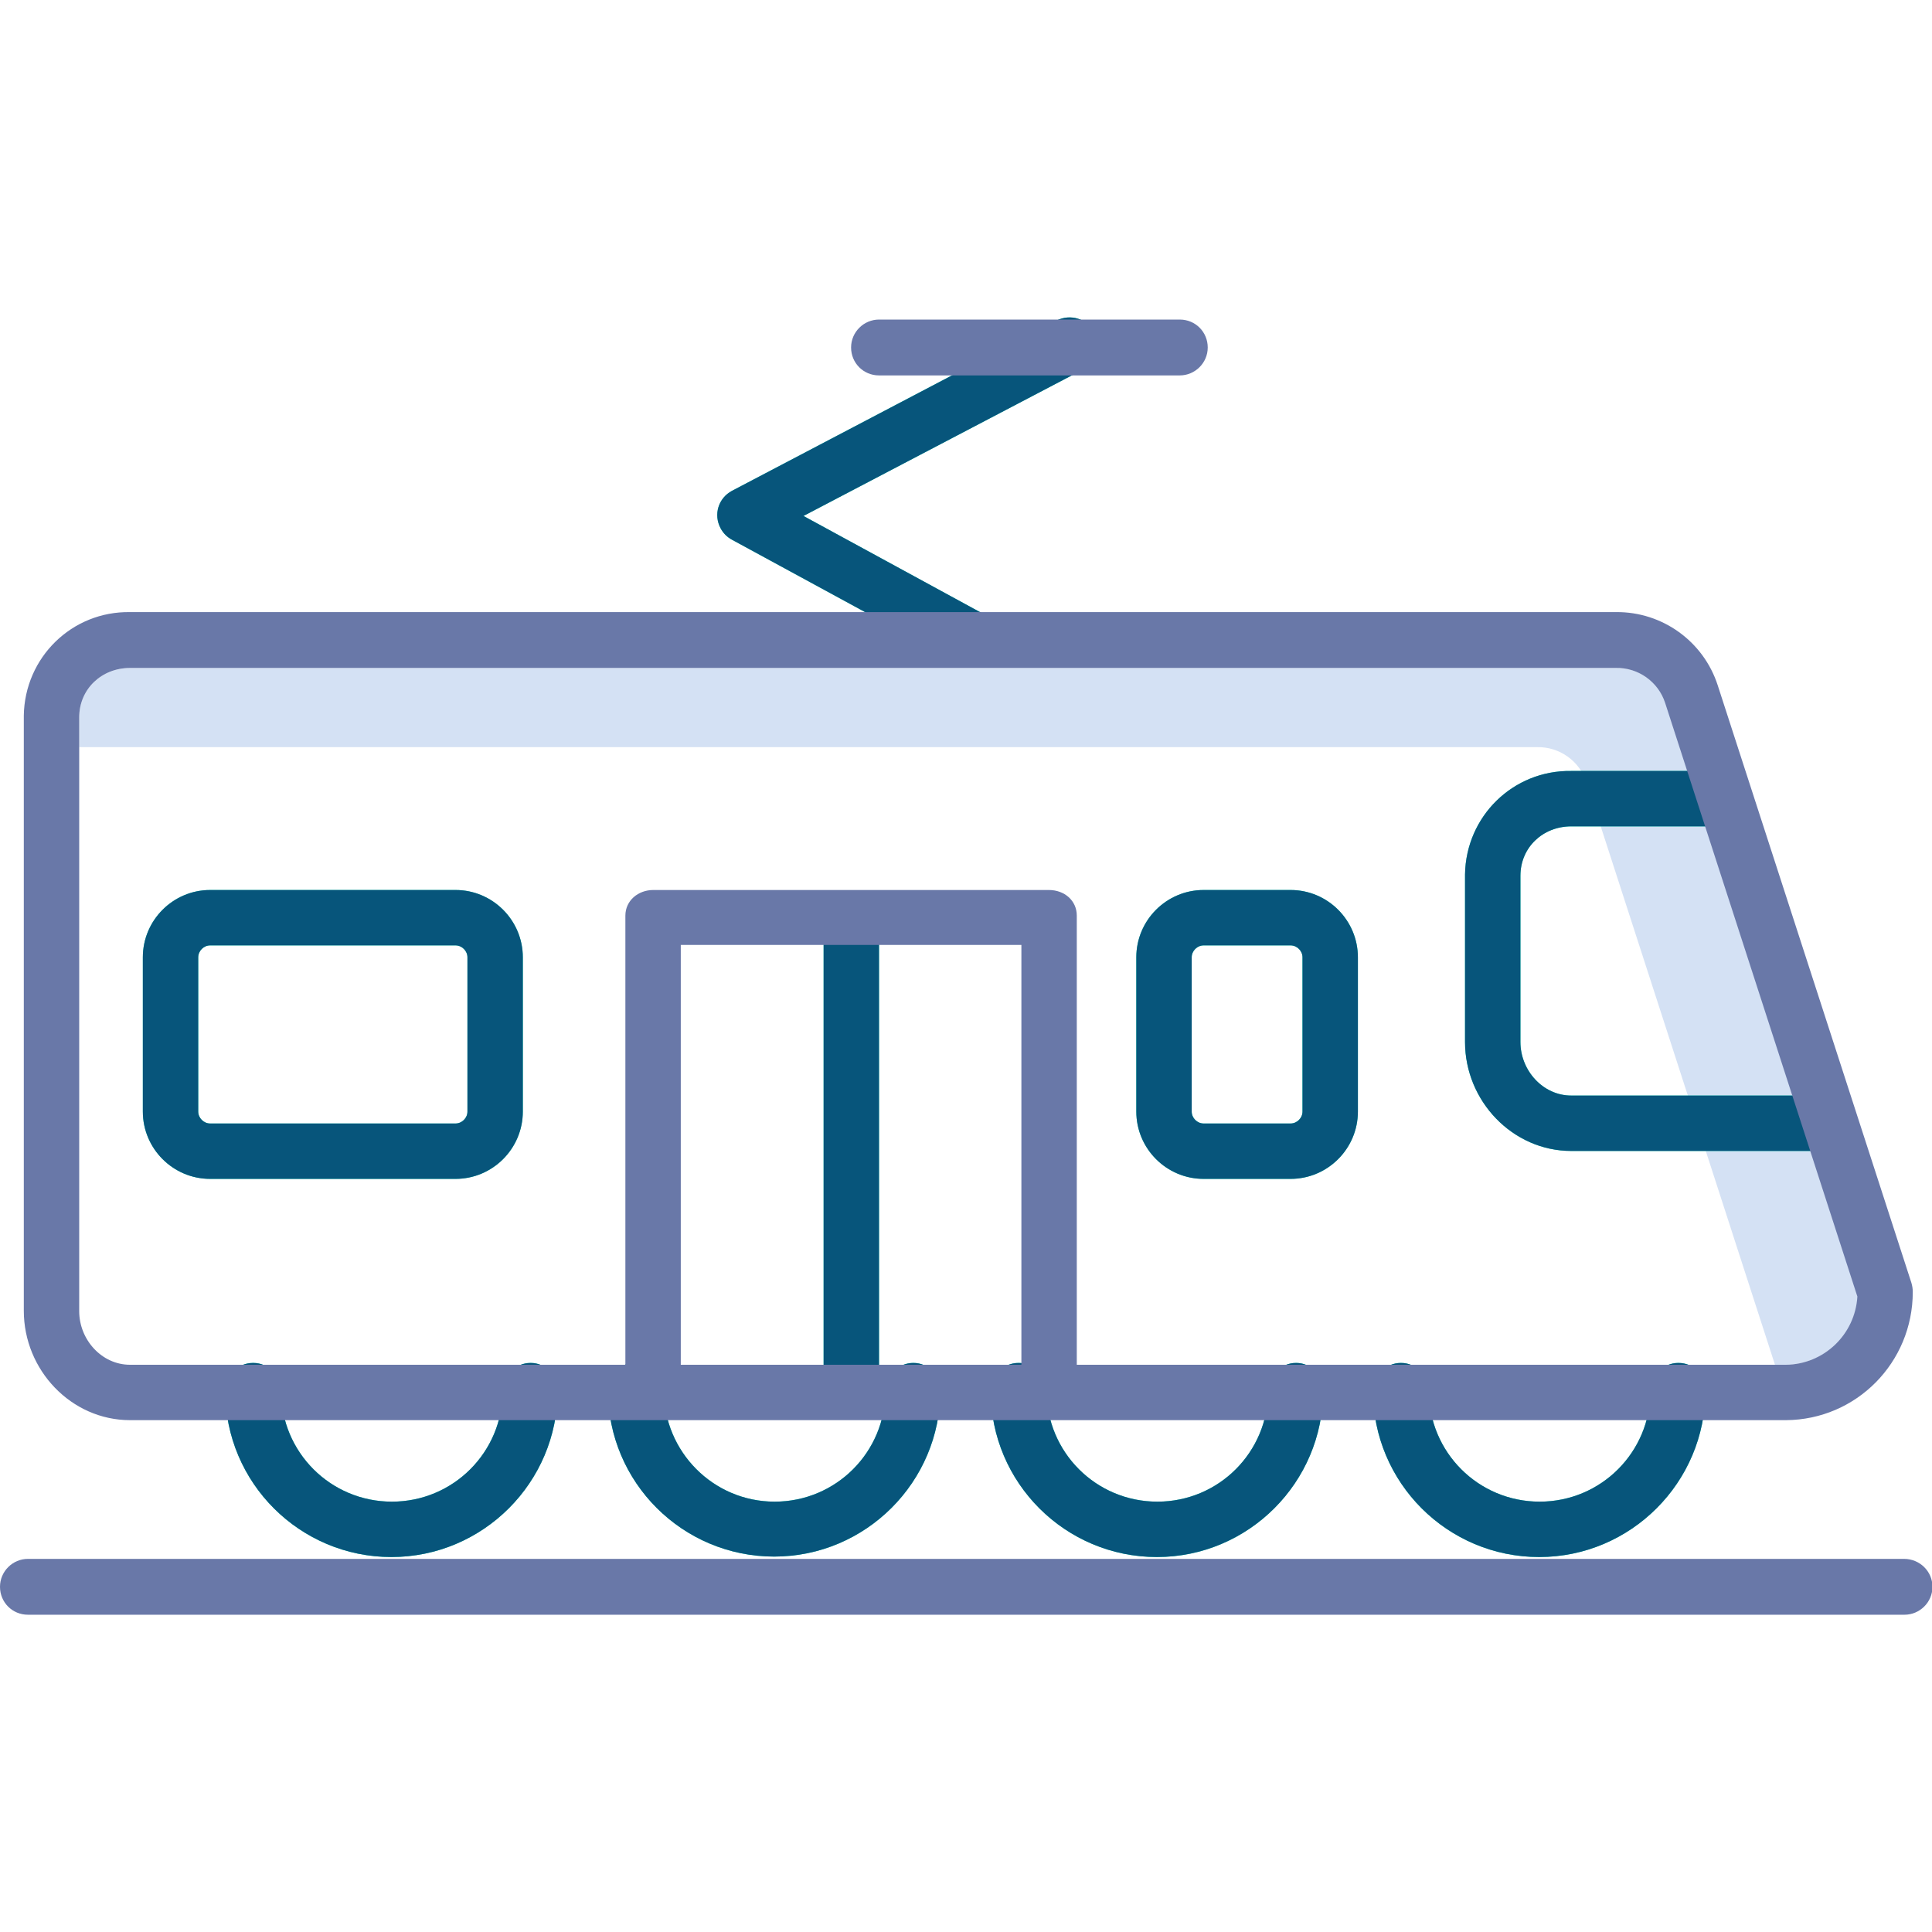
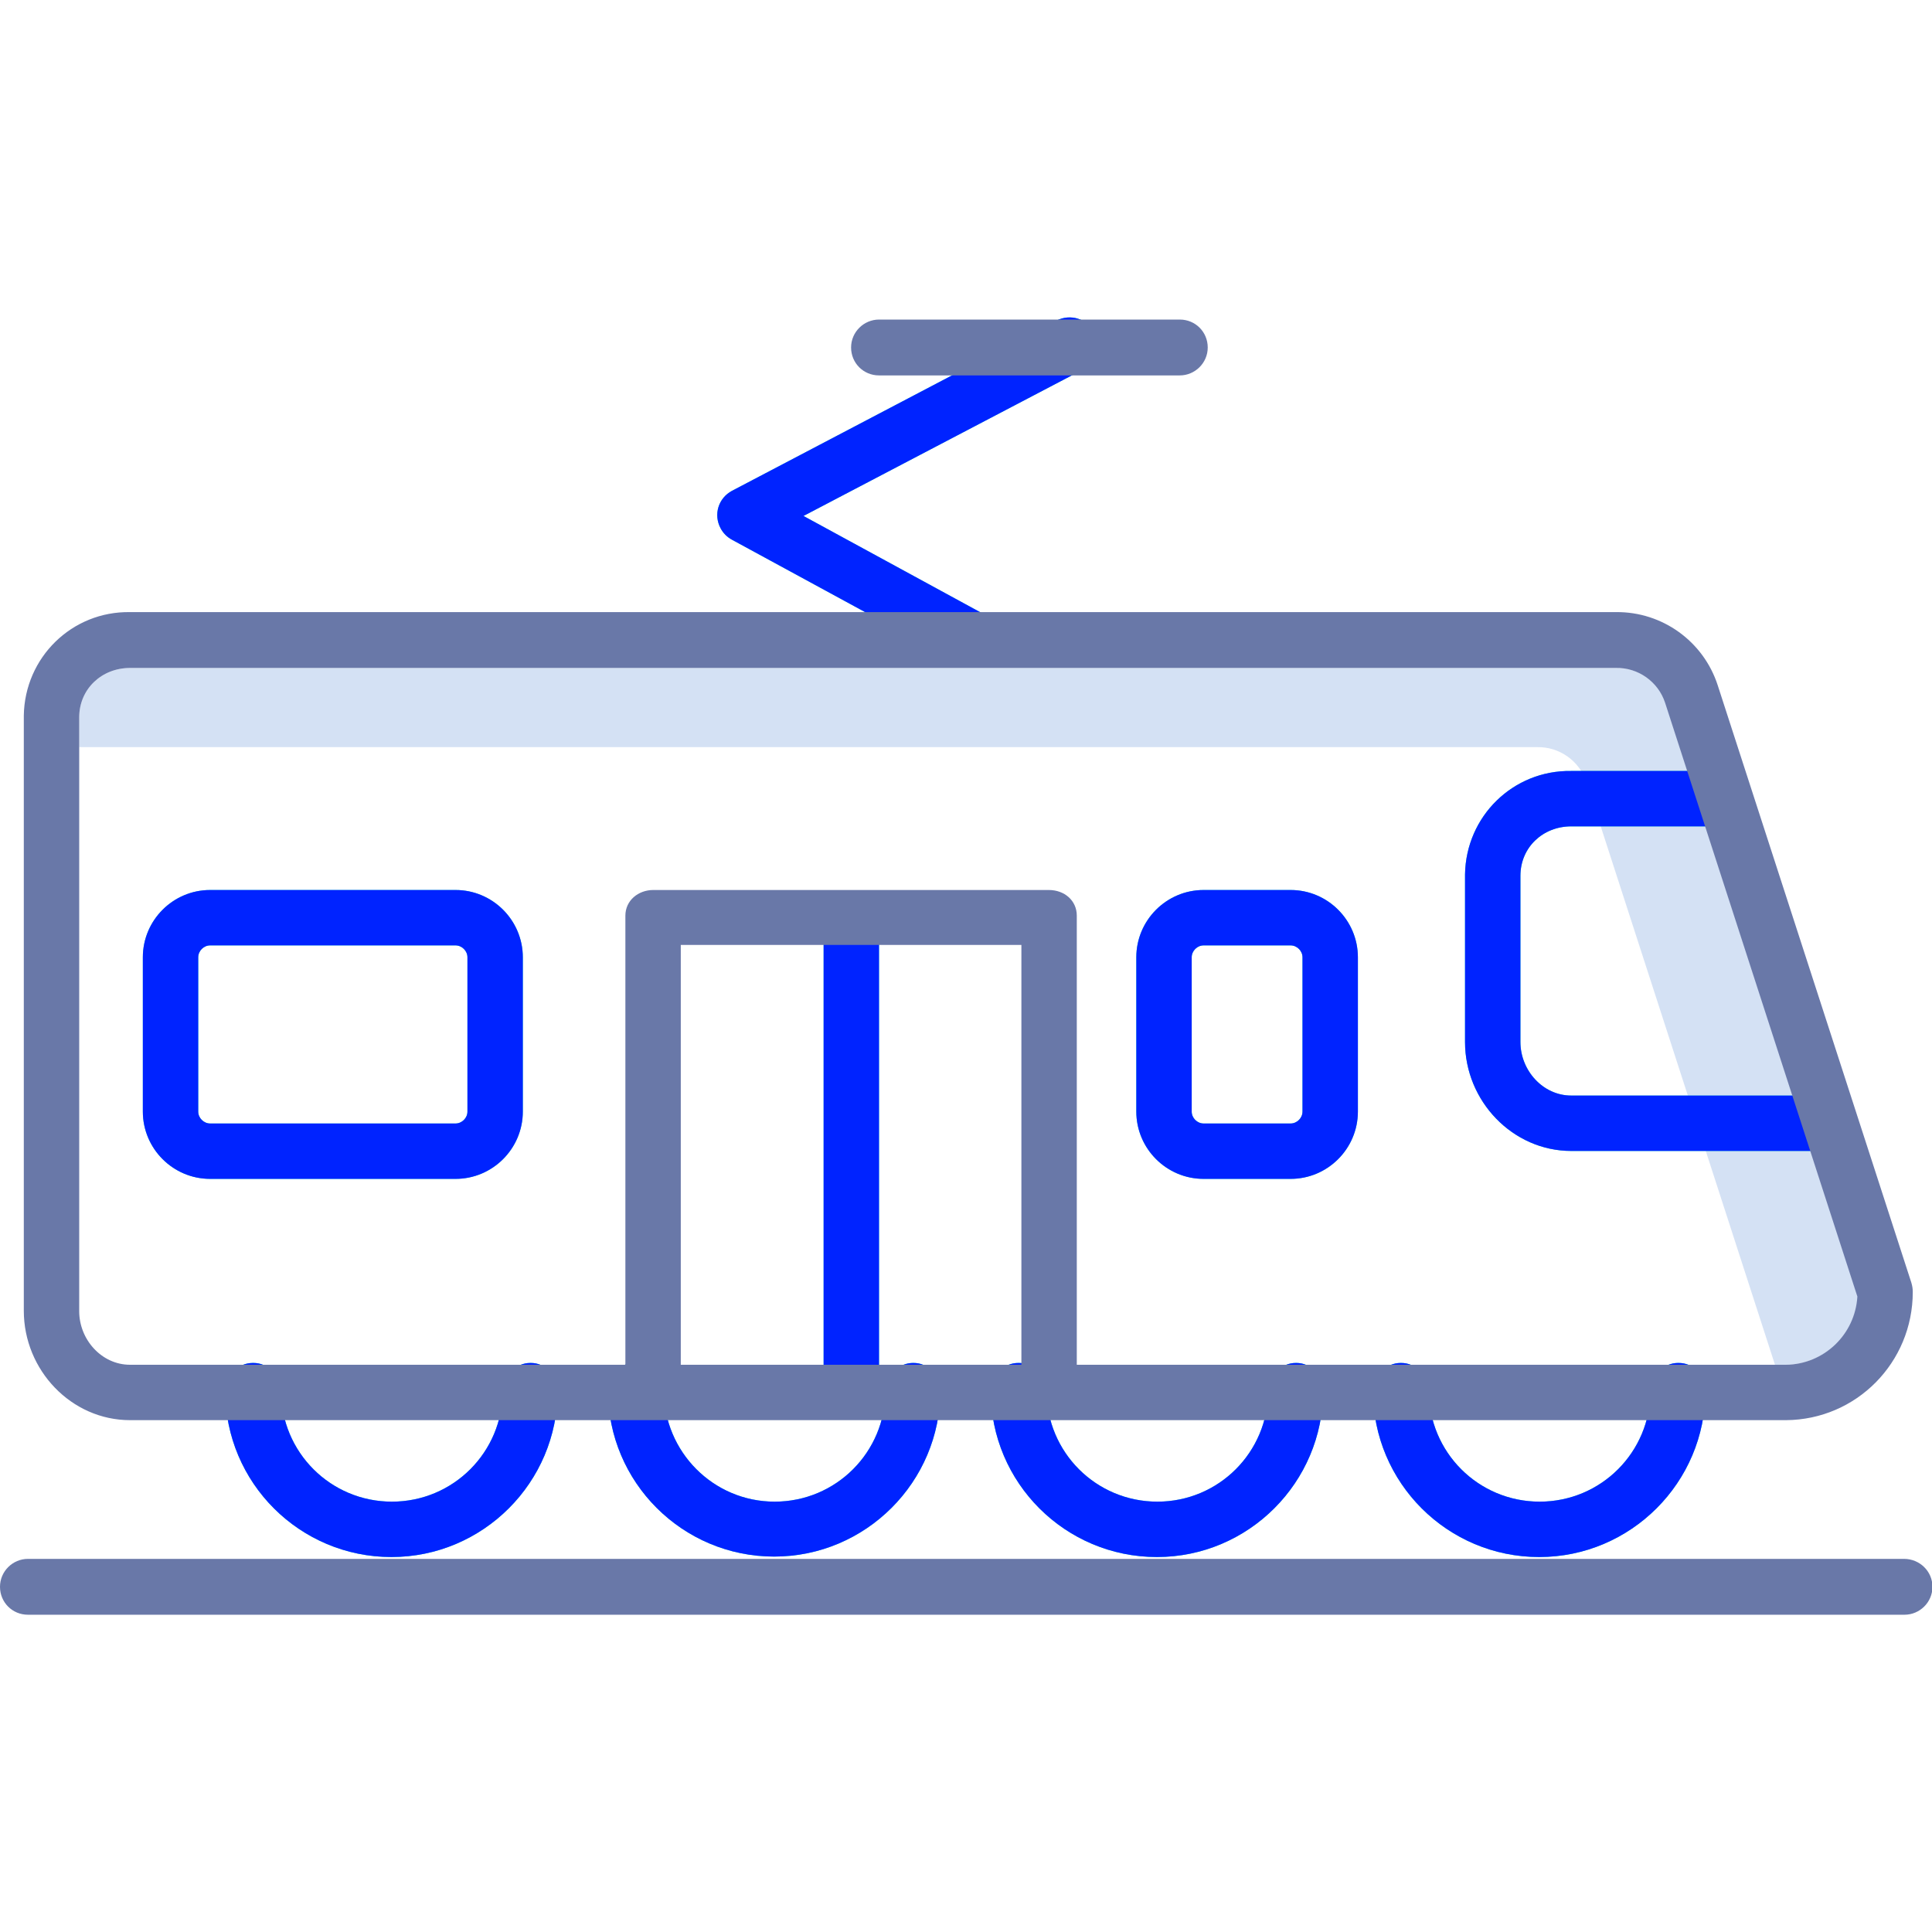
<svg xmlns="http://www.w3.org/2000/svg" version="1.1" id="Calque_1" x="0px" y="0px" viewBox="-94 186 422 422" style="enable-background:new -94 186 422 422;" xml:space="preserve">
  <style type="text/css">
	.st0{fill:#D4E1F4;}
	.st1{fill:#1AE5BE;}
- 	.st2{fill:#07557b;}
+ 	.st2{fill:#0023FF;}
	.st3{fill:#6978A8;}
</style>
  <g>
    <path class="st0" d="M269.8,339.5c-1.5-4.6-5.9-7.7-10.7-7.6H-65.6c-6.2,0-11.1,4.6-11.1,10.8v6.5h318.5c4.8-0.1,9.2,3,10.7,7.6   l41.2,127.3h2.5c8.3-0.1,15.2-6.6,15.6-14.9L269.8,339.5z" />
    <path class="st1" d="M238.1,413.6v-36.3c0-6.2,4.9-10.8,11.1-10.8H283v-12.1h-33.8c-12.7-0.2-23,9.9-23.2,22.6c0,0.1,0,0.2,0,0.3   v36.3c0,12.9,10.4,23.8,23.2,23.8h57.2v-12.1h-57.2C243,425.3,238.1,419.8,238.1,413.6z" />
    <rect x="85.9" y="386.4" class="st1" width="12.1" height="102" />
    <path class="st1" d="M20.2,395.1c0-8.1-6.6-14.7-14.7-14.7h-53.6c-8.1,0-14.7,6.6-14.7,14.7v33.7c0,8.1,6.6,14.7,14.7,14.7H5.5   c8.1,0,14.7-6.6,14.7-14.7V395.1z M8.1,428.8c0,1.4-1.2,2.6-2.6,2.6h-53.6c-1.4,0-2.6-1.2-2.6-2.6v-33.7c0-1.4,1.2-2.6,2.6-2.6l0,0   H5.5c1.4,0,2.6,1.2,2.6,2.6l0,0V428.8z" />
    <path class="st1" d="M202.6,395.1c0-8.1-6.6-14.7-14.7-14.7h-19c-8.1,0-14.7,6.6-14.7,14.7v33.7c0,8.1,6.6,14.7,14.7,14.7h19   c8.1,0,14.7-6.6,14.7-14.7V395.1z M190.5,428.8c0,1.4-1.2,2.6-2.6,2.6h-19c-1.4,0-2.6-1.2-2.6-2.6v-33.7c0-1.4,1.2-2.6,2.6-2.6l0,0   h19c1.4,0,2.6,1.2,2.6,2.6l0,0V428.8z" />
    <path class="st1" d="M120.8,320.1l-39.3-21.4l60.9-31.9c3-1.6,4.1-5.2,2.6-8.2s-5.2-4.1-8.2-2.6l-70.9,37.2c-3,1.6-4.1,5.2-2.5,8.2   c0.6,1.1,1.4,1.9,2.5,2.5l49.3,26.8c2.9,1.6,6.6,0.5,8.2-2.4C124.8,325.4,123.7,321.7,120.8,320.1L120.8,320.1z" />
    <path class="st1" d="M21.9,483.7c-3.3,0-6.1,2.7-6.1,6.1c0,13.4-10.8,24.2-24.2,24.2s-24.2-10.8-24.2-24.2c0-3.3-2.7-6.1-6.1-6.1   s-6.1,2.7-6.1,6.1c0,20.1,16.3,36.3,36.3,36.3s36.3-16.3,36.3-36.3C27.9,486.4,25.2,483.7,21.9,483.7z" />
    <path class="st1" d="M105.5,483.7c-3.3,0-6.1,2.7-6.1,6.1c0,13.4-10.8,24.2-24.2,24.2S51,503.1,51,489.7c0-3.3-2.7-6.1-6.1-6.1   c-3.3,0-6.1,2.7-6.1,6.1c0,20.1,16.3,36.3,36.3,36.3s36.3-16.3,36.3-36.3C111.5,486.4,108.8,483.7,105.5,483.7z" />
    <path class="st1" d="M189.1,483.7c-3.3,0-6.1,2.7-6.1,6.1c0,13.4-10.8,24.2-24.2,24.2s-24.2-10.8-24.2-24.2c0-3.3-2.7-6.1-6.1-6.1   s-6.1,2.7-6.1,6.1c0,20.1,16.3,36.3,36.3,36.3s36.3-16.3,36.3-36.3C195.1,486.4,192.4,483.7,189.1,483.7z" />
    <path class="st1" d="M272.6,483.7c-3.3,0-6.1,2.7-6.1,6.1c0,13.4-10.8,24.2-24.2,24.2s-24.2-10.8-24.2-24.2c0-3.3-2.7-6.1-6.1-6.1   c-3.3,0-6.1,2.7-6.1,6.1c0,20.1,16.3,36.3,36.3,36.3s36.3-16.3,36.3-36.3C278.7,486.4,276,483.7,272.6,483.7z" />
    <path class="st2" d="M238.1,413.6v-36.3c0-6.2,4.9-10.8,11.1-10.8H283v-12.1h-33.8c-12.7-0.2-23,9.9-23.2,22.6c0,0.1,0,0.2,0,0.3   v36.3c0,12.9,10.4,23.8,23.2,23.8h57.2v-12.1h-57.2C243,425.3,238.1,419.8,238.1,413.6z" />
    <rect x="85.9" y="386.4" class="st2" width="12.1" height="102" />
    <path class="st2" d="M20.2,395.1c0-8.1-6.6-14.7-14.7-14.7h-53.6c-8.1,0-14.7,6.6-14.7,14.7v33.7c0,8.1,6.6,14.7,14.7,14.7H5.5   c8.1,0,14.7-6.6,14.7-14.7V395.1z M8.1,428.8c0,1.4-1.2,2.6-2.6,2.6h-53.6c-1.4,0-2.6-1.2-2.6-2.6v-33.7c0-1.4,1.2-2.6,2.6-2.6l0,0   H5.5c1.4,0,2.6,1.2,2.6,2.6l0,0V428.8z" />
    <path class="st2" d="M202.6,395.1c0-8.1-6.6-14.7-14.7-14.7h-19c-8.1,0-14.7,6.6-14.7,14.7v33.7c0,8.1,6.6,14.7,14.7,14.7h19   c8.1,0,14.7-6.6,14.7-14.7V395.1z M190.5,428.8c0,1.4-1.2,2.6-2.6,2.6h-19c-1.4,0-2.6-1.2-2.6-2.6v-33.7c0-1.4,1.2-2.6,2.6-2.6l0,0   h19c1.4,0,2.6,1.2,2.6,2.6l0,0V428.8z" />
    <path class="st2" d="M120.8,320.1l-39.3-21.4l60.9-31.9c3-1.6,4.1-5.2,2.6-8.2s-5.2-4.1-8.2-2.6l-70.9,37.2c-3,1.6-4.1,5.2-2.5,8.2   c0.6,1.1,1.4,1.9,2.5,2.5l49.3,26.8c2.9,1.6,6.6,0.5,8.2-2.4C124.8,325.4,123.7,321.7,120.8,320.1L120.8,320.1z" />
    <path class="st2" d="M21.9,483.7c-3.3,0-6.1,2.7-6.1,6.1c0,13.4-10.8,24.2-24.2,24.2s-24.2-10.8-24.2-24.2c0-3.3-2.7-6.1-6.1-6.1   s-6.1,2.7-6.1,6.1c0,20.1,16.3,36.3,36.3,36.3s36.3-16.3,36.3-36.3C27.9,486.4,25.2,483.7,21.9,483.7z" />
    <path class="st2" d="M105.5,483.7c-3.3,0-6.1,2.7-6.1,6.1c0,13.4-10.8,24.2-24.2,24.2S51,503.1,51,489.7c0-3.3-2.7-6.1-6.1-6.1   c-3.3,0-6.1,2.7-6.1,6.1c0,20.1,16.3,36.3,36.3,36.3s36.3-16.3,36.3-36.3C111.5,486.4,108.8,483.7,105.5,483.7z" />
    <path class="st2" d="M189.1,483.7c-3.3,0-6.1,2.7-6.1,6.1c0,13.4-10.8,24.2-24.2,24.2s-24.2-10.8-24.2-24.2c0-3.3-2.7-6.1-6.1-6.1   s-6.1,2.7-6.1,6.1c0,20.1,16.3,36.3,36.3,36.3s36.3-16.3,36.3-36.3C195.1,486.4,192.4,483.7,189.1,483.7z" />
    <path class="st2" d="M272.6,483.7c-3.3,0-6.1,2.7-6.1,6.1c0,13.4-10.8,24.2-24.2,24.2s-24.2-10.8-24.2-24.2c0-3.3-2.7-6.1-6.1-6.1   c-3.3,0-6.1,2.7-6.1,6.1c0,20.1,16.3,36.3,36.3,36.3s36.3-16.3,36.3-36.3C278.7,486.4,276,483.7,272.6,483.7z" />
    <path class="st3" d="M-65.6,496.2h361.7c15.4-0.1,27.7-12.6,27.7-28c0-0.7-0.1-1.3-0.3-2l-42.3-130.5c-3.1-9.6-12.1-16.1-22.2-16   H-65.6c-12.7-0.2-23,9.9-23.2,22.6c0,0.1,0,0.2,0,0.3v129.7C-88.8,485.3-78.4,496.2-65.6,496.2z M54.7,484.1v-91.7h74.4v91.7H54.7z    M-76.7,342.7c0-6.2,4.9-10.8,11.1-10.8h324.6c4.8-0.1,9.2,3,10.7,7.6l42,129.7c-0.5,8.3-7.3,14.8-15.6,14.9H141.2V386   c0-3.3-2.7-5.6-6.1-5.6H48.7c-3.3,0-6.1,2.3-6.1,5.6v98.1H-65.6c-6.2,0-11.1-5.5-11.1-11.7V342.7z" />
    <path class="st3" d="M321.9,526.5H-87.9c-3.3,0-6.1,2.7-6.1,6.1s2.7,6.1,6.1,6.1h409.9c3.3,0,6.1-2.7,6.1-6.1   S325.3,526.5,321.9,526.5z" />
    <path class="st3" d="M98,255.8c-3.3,0-6.1,2.7-6.1,6.1s2.7,6.1,6.1,6.1h65.7c3.3,0,6.1-2.7,6.1-6.1s-2.7-6.1-6.1-6.1H98z" />
  </g>
</svg>
